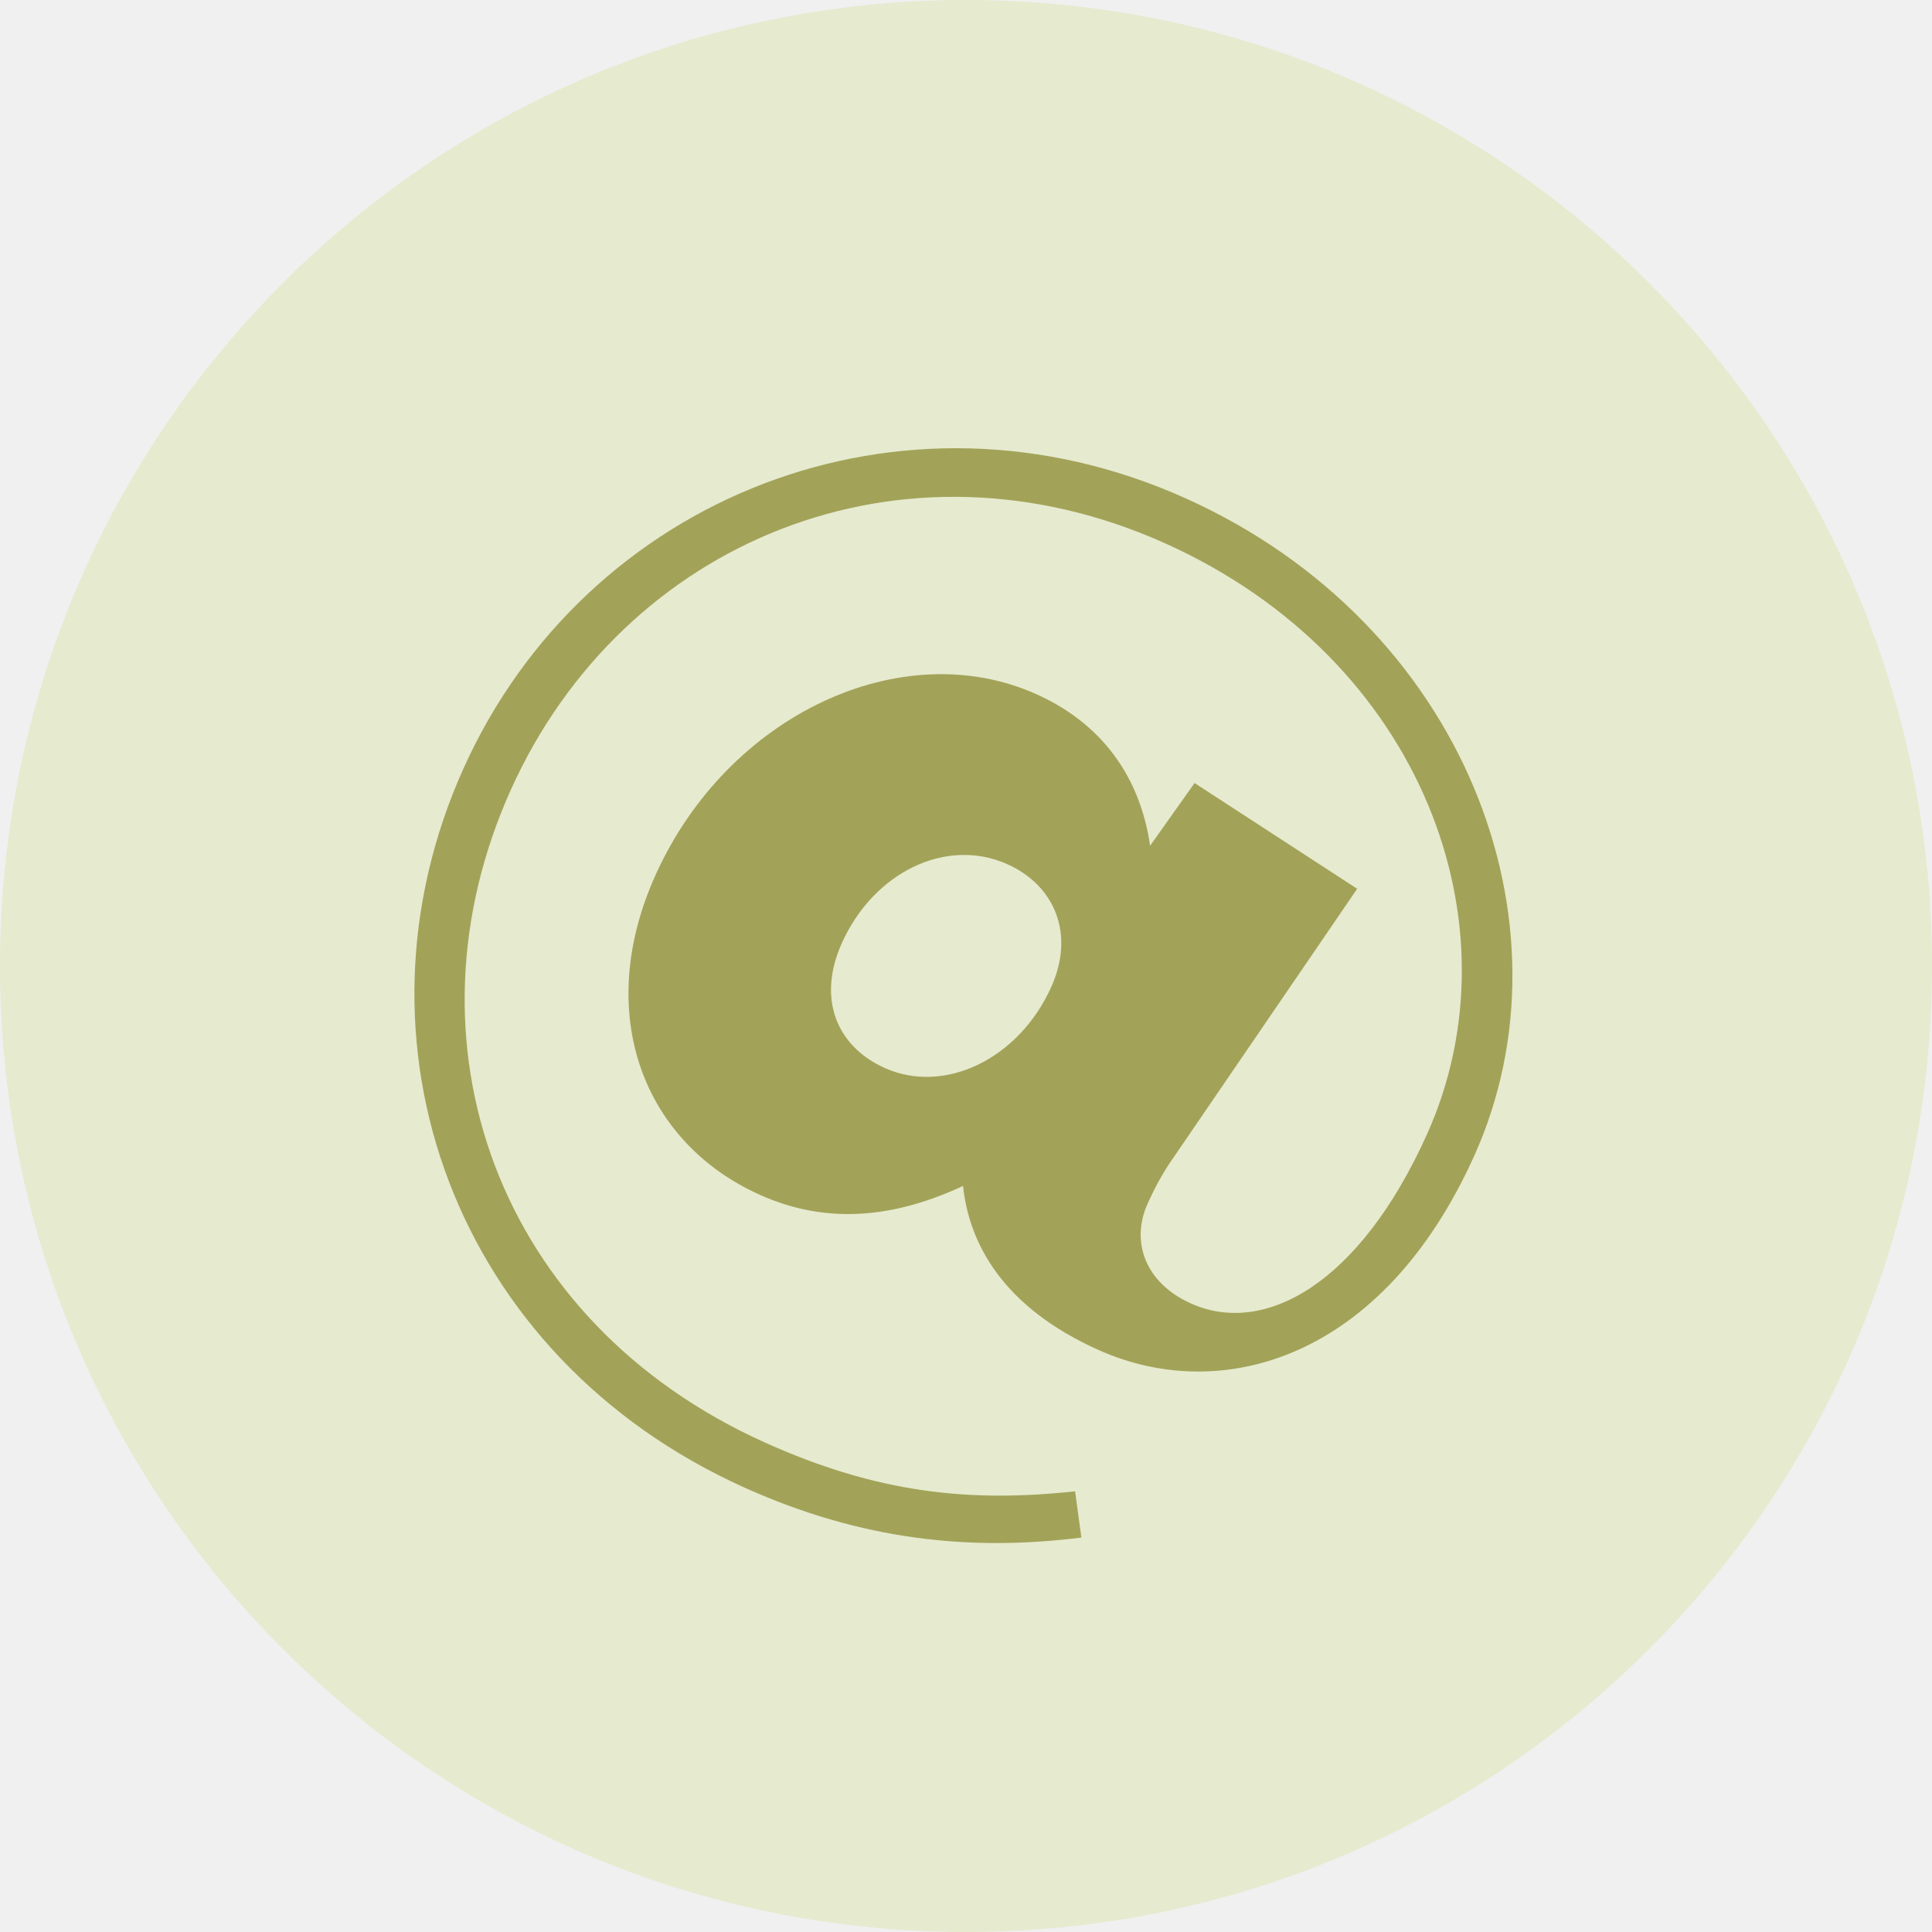
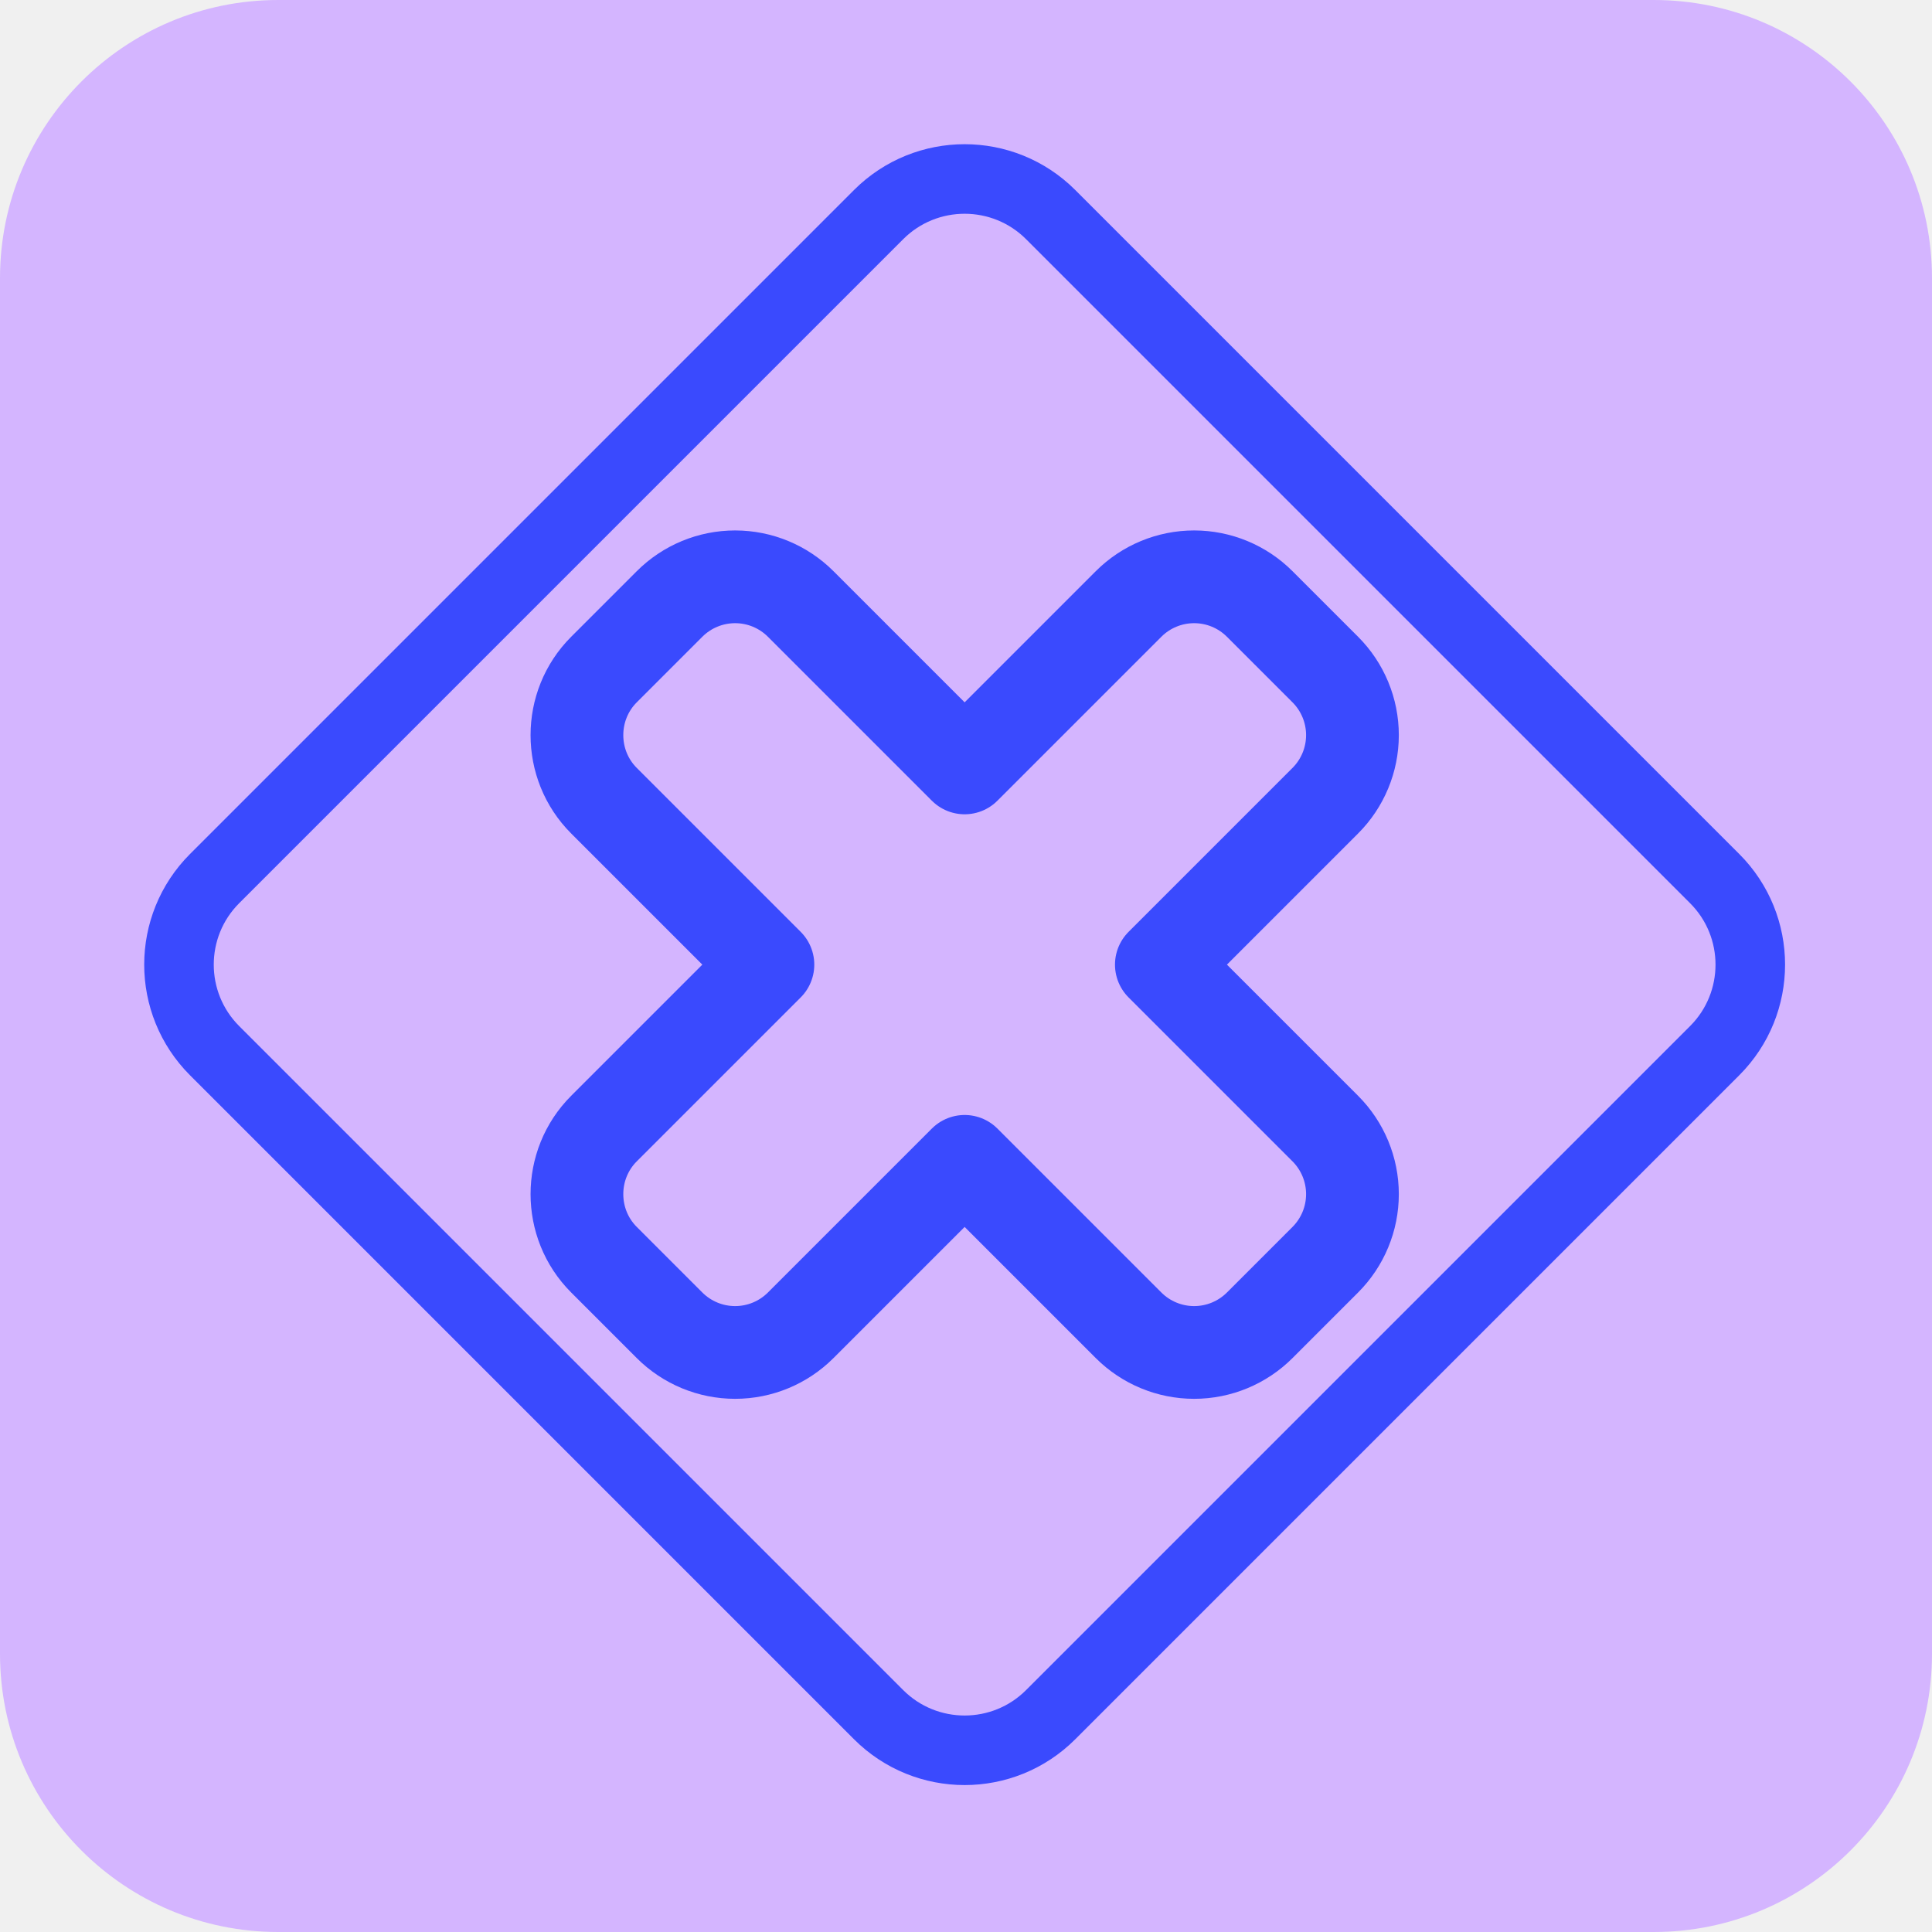
- <svg xmlns="http://www.w3.org/2000/svg" width="100" height="100" viewBox="0 0 100 100" fill="none">
-   <rect width="100" height="100" rx="50" fill="#E6EACF" />
-   <path d="M38.536 76.998C44.606 79.73 50.244 80.303 55.972 79.583L55.646 77.19C50.113 77.787 45.365 77.264 39.587 74.663C25.698 68.411 20.581 53.895 26.44 40.881C32.246 27.984 46.727 22.009 60.325 28.131C73.63 34.12 78.718 47.921 73.857 58.718C70.363 66.479 65.431 69.172 61.638 67.465C59.245 66.387 58.528 64.24 59.395 62.314C59.789 61.438 60.215 60.648 60.784 59.851L70.247 46.003L61.831 40.53L59.529 43.775C59.088 40.699 57.446 37.643 53.653 35.936C46.708 32.809 37.681 36.958 33.925 45.303C30.719 52.423 33.254 59.109 39.324 61.841C42.942 63.47 46.473 62.954 49.846 61.384C50.17 64.408 51.935 67.659 56.837 69.865C63.198 72.729 71.553 70.384 76.308 59.821C81.694 47.857 75.848 32.312 61.375 25.796C46.669 19.176 30.32 25.713 23.989 39.778C17.631 53.901 23.48 70.22 38.536 76.998ZM45.788 55.276C43.337 54.173 42.264 51.724 43.577 48.806C45.232 45.13 48.997 43.315 52.148 44.734C54.599 45.837 55.647 48.344 54.412 51.087C52.731 54.822 48.881 56.668 45.788 55.276Z" fill="#A2A358" />
+ <svg xmlns="http://www.w3.org/2000/svg" width="500" height="500" viewBox="0 0 500 500" fill="none">
+   <g clip-path="url(#clip0_102_63)">
+     <rect width="500" height="500" rx="72" fill="#D4B5FF" />
+     <g clip-path="url(#clip1_102_63)">
+       <path d="M326.014 156.309C321.513 151.808 315.409 149.279 309.044 149.279C302.678 149.279 296.574 151.808 292.073 156.309L249.647 198.735L207.22 156.309C202.719 151.808 196.615 149.279 190.25 149.279C183.884 149.279 177.78 151.808 173.279 156.309L156.309 173.279C146.975 182.613 146.975 197.887 156.309 207.22L198.735 249.647L156.309 292.073C146.975 301.407 146.975 316.681 156.309 326.014L173.279 342.985C177.78 347.486 183.885 350.014 190.25 350.014C196.615 350.014 202.719 347.486 207.22 342.985L249.647 300.558L292.073 342.985C296.574 347.486 302.678 350.014 309.044 350.014C315.409 350.014 321.513 347.486 326.014 342.985L342.985 326.014C347.486 321.513 350.014 315.409 350.014 309.044C350.014 302.679 347.486 296.574 342.985 292.073L300.558 249.647L342.985 207.22C347.486 202.72 350.014 196.615 350.014 190.25C350.014 183.885 347.486 177.78 342.985 173.279L326.014 156.309Z" stroke="#3A4AFE" stroke-width="24" stroke-linecap="round" stroke-linejoin="round" />
+     </g>
+     <rect x="249.647" y="33.272" width="306" height="306" rx="31.5" transform="rotate(45 249.647 33.2721)" stroke="#3A4AFE" stroke-width="18" />
+   </g>
+   <defs>
+     <clipPath id="clip0_102_63">
+       <rect width="500" height="500" fill="white" />
+     </clipPath>
+     <clipPath id="clip1_102_63">
+       <rect x="249.647" y="46" width="288" height="288" rx="22.5" transform="rotate(45 249.647 46)" fill="white" />
+     </clipPath>
+   </defs>
</svg>
